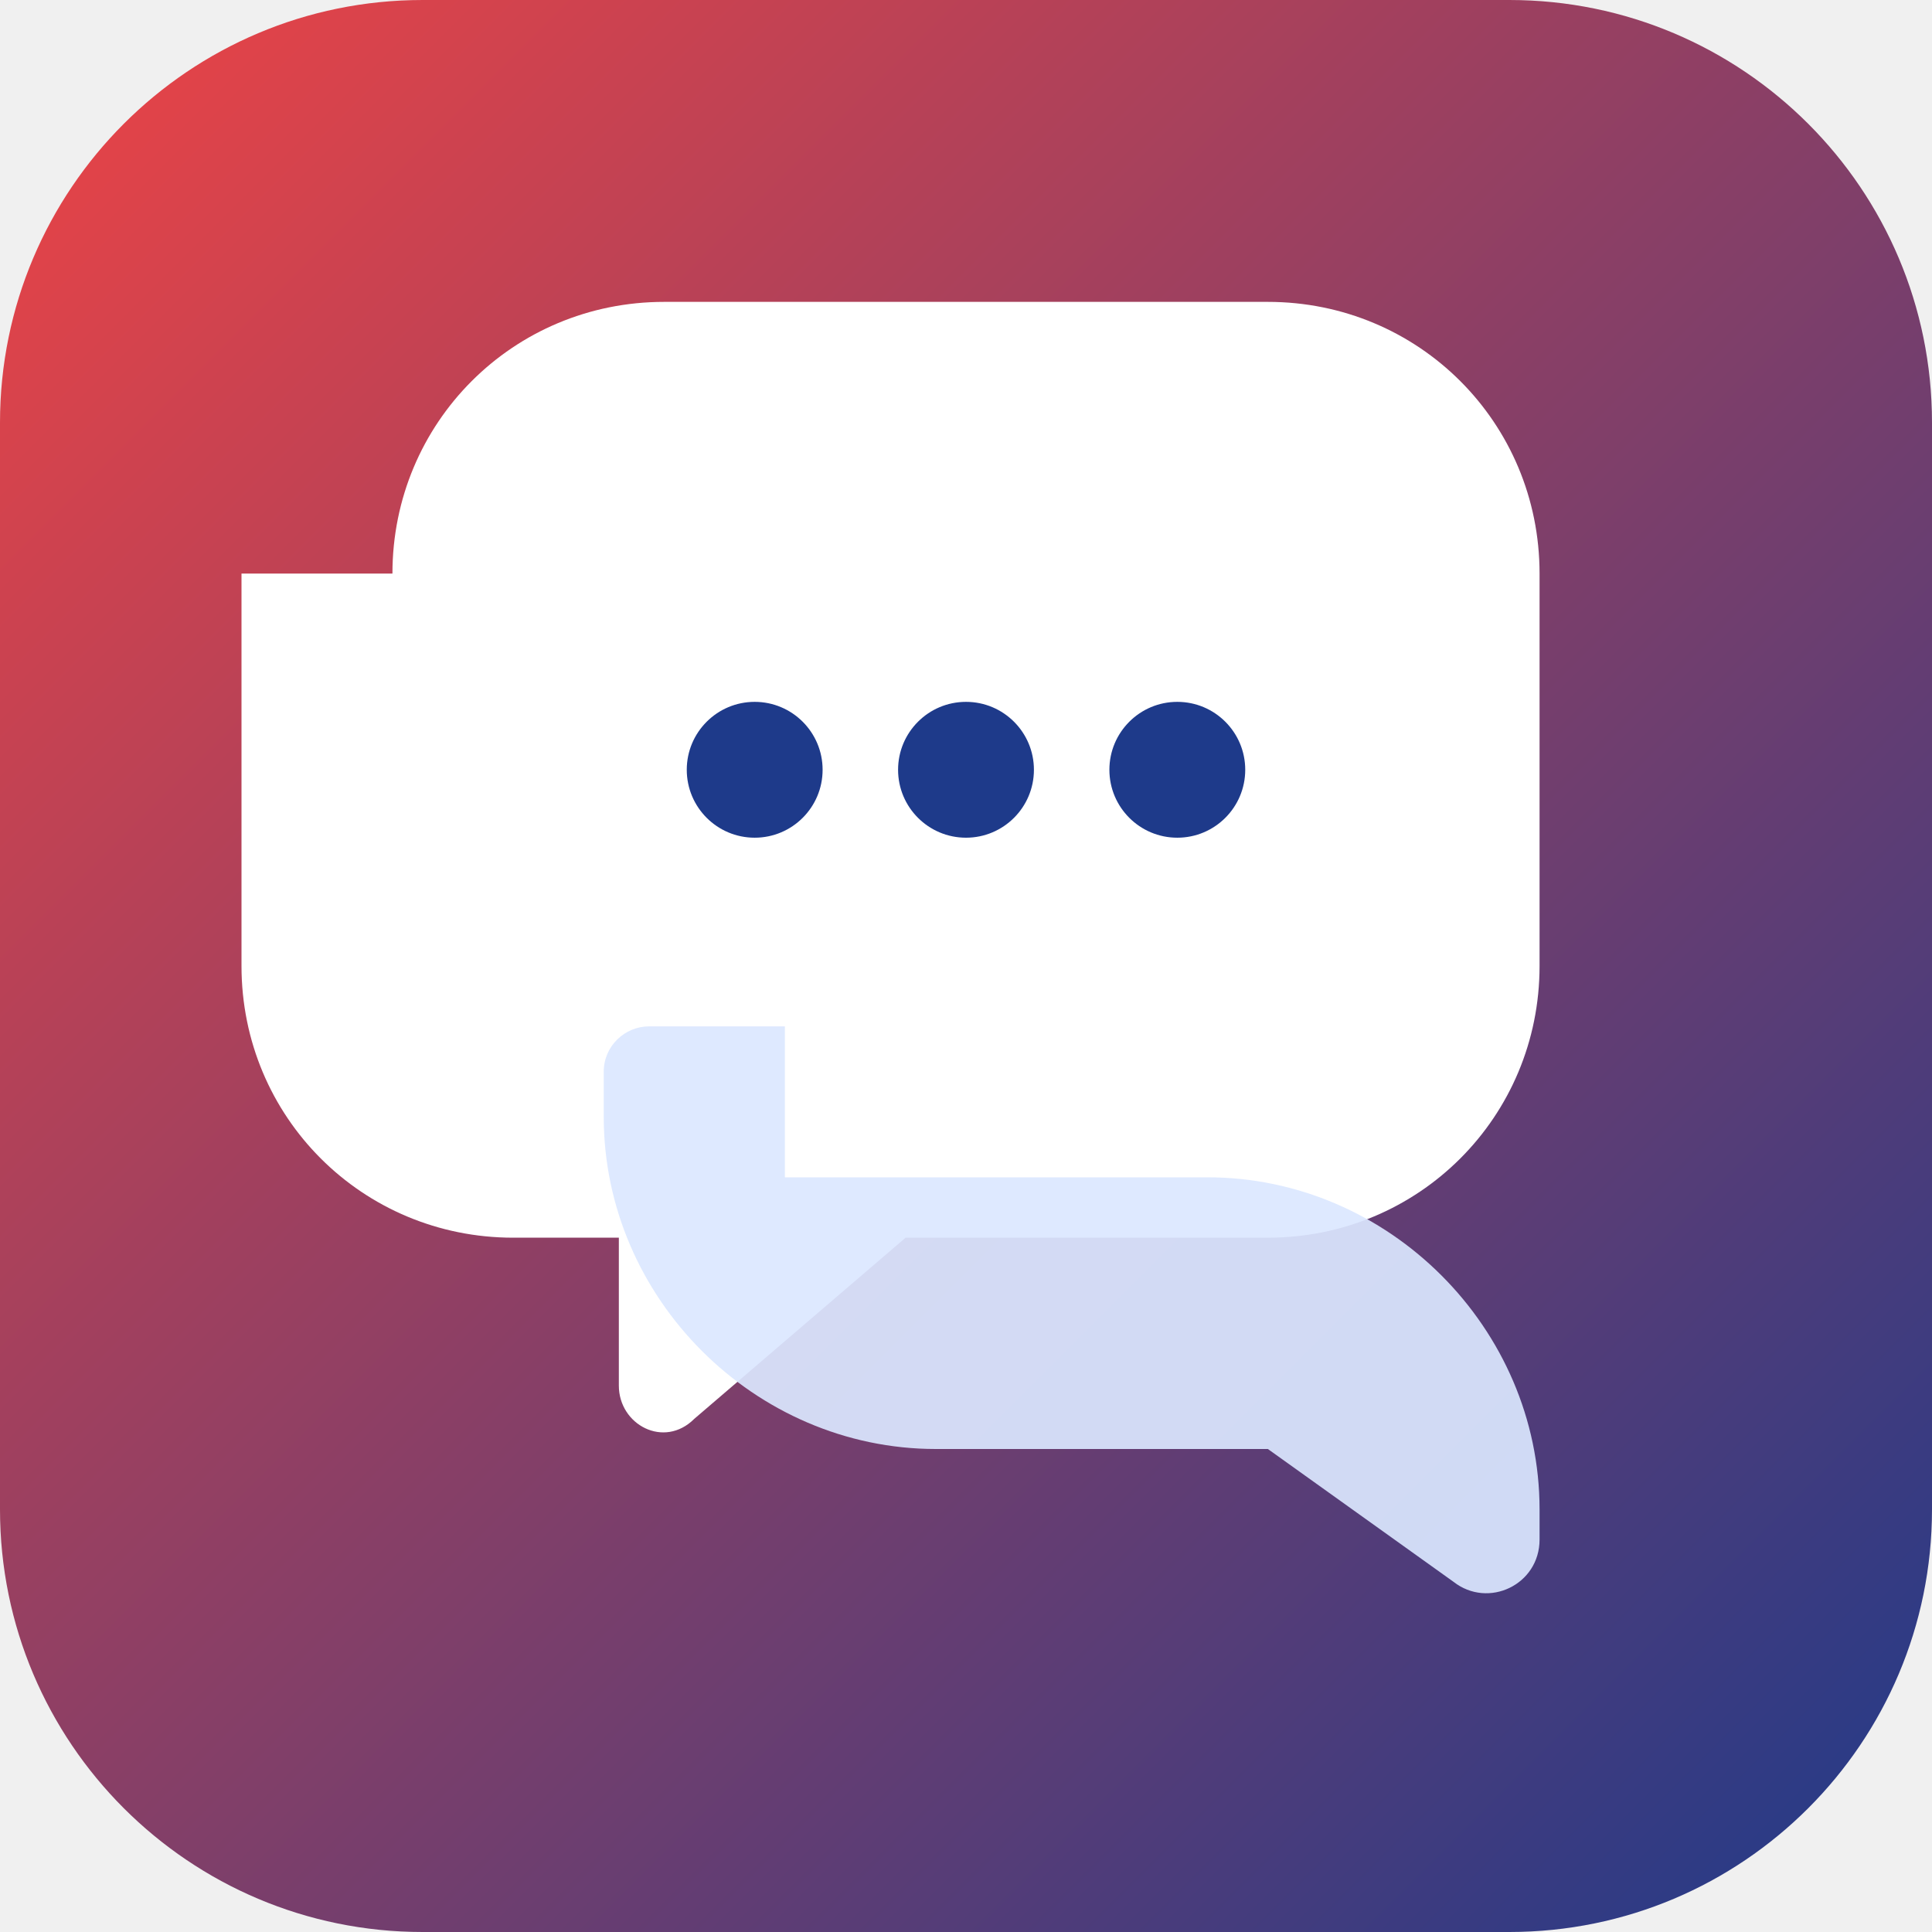
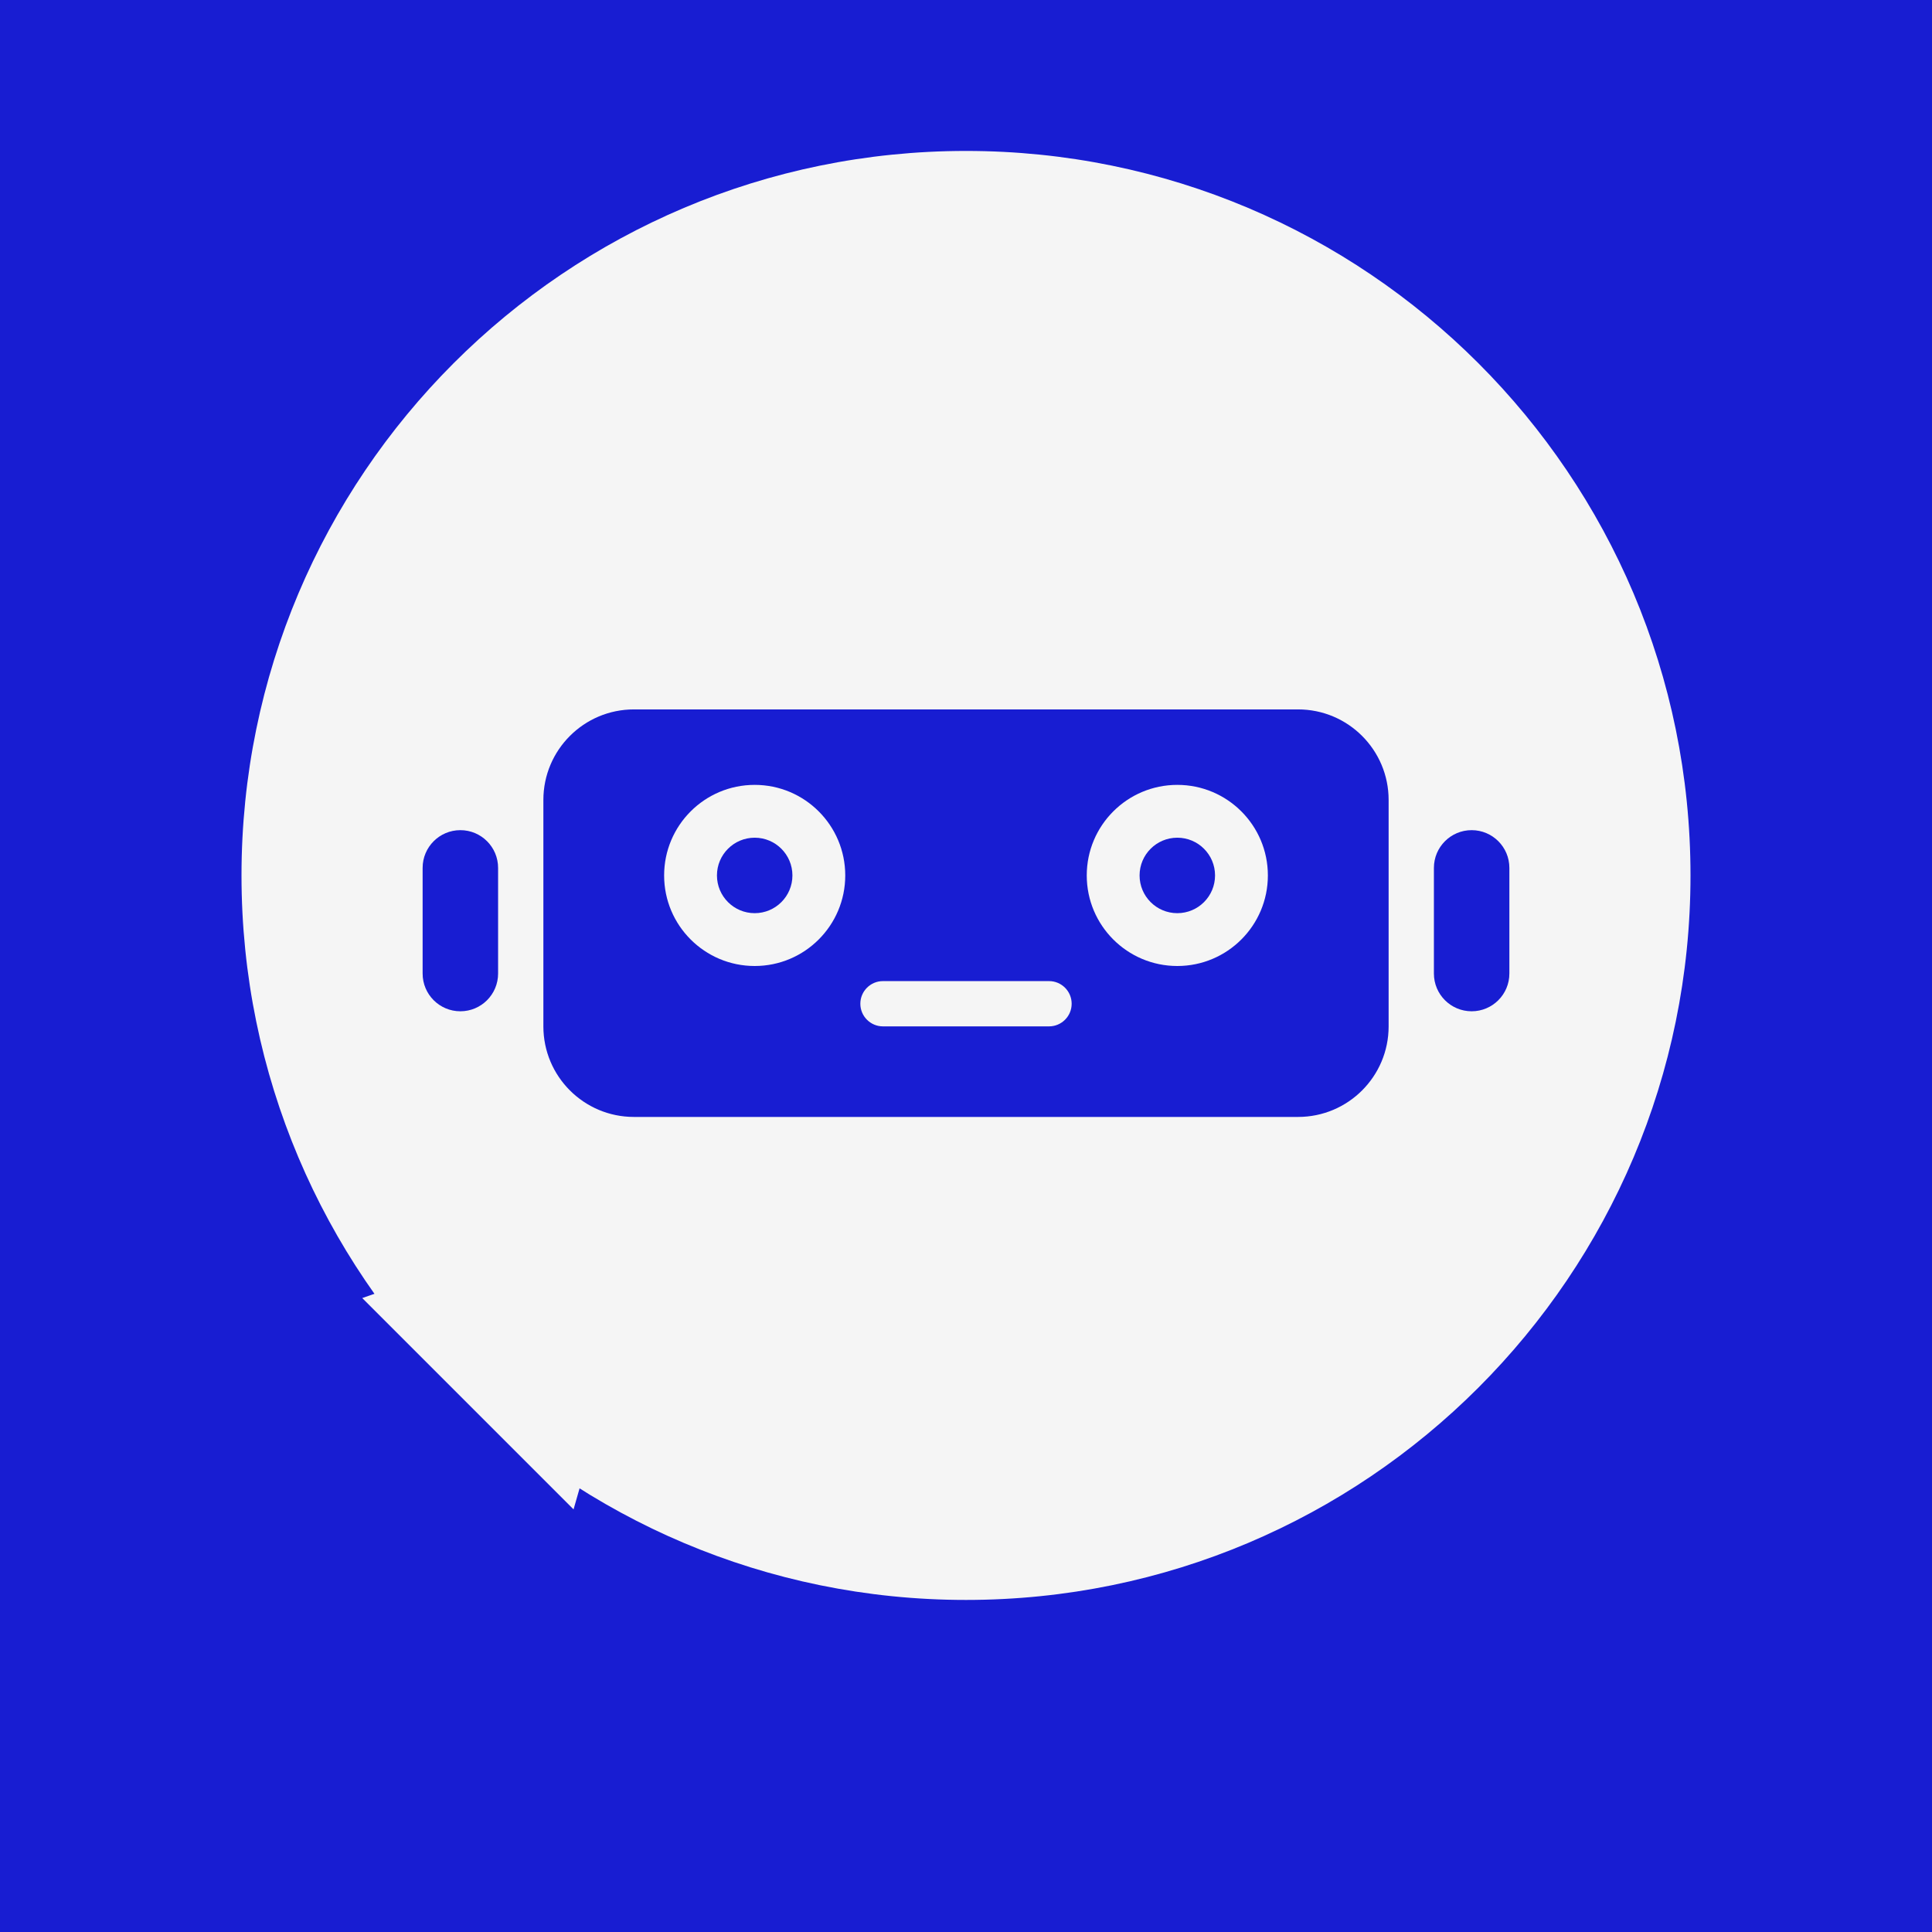
<svg xmlns="http://www.w3.org/2000/svg" viewBox="0 0 128 128">
-   <defs>
-     <linearGradient id="g" x1="0" x2="1" y1="0" y2="1">
-       <stop offset="0%" stop-color="#ef4444" />
-       <stop offset="100%" stop-color="#1e3a8a" />
-     </linearGradient>
-   </defs>
-   <rect width="128" height="128" rx="28" fill="url(#g)" />
-   <path d="M26 38c0-10 8-18 18-18h40c10 0 18 8 18 18v26c0 10-8 18-18 18H60l-14 12c-2 2-5 .4-5-2.2V82h-7c-10 0-18-8-18-18V38z" fill="#fff" />
-   <path d="M52 78h28c12 0 22 10 22 22v2c0 3-3.4 4.6-5.7 2.8L84 96H62c-12 0-22-10-22-22v-3c0-1.7 1.4-3 3-3h9v10z" fill="#dbe7ff" opacity=".92" />
-   <circle cx="50" cy="51" r="4.5" fill="#1e3a8a" />
-   <circle cx="64" cy="51" r="4.5" fill="#1e3a8a" />
-   <circle cx="78" cy="51" r="4.5" fill="#1e3a8a" />
+   <rect width="128" height="128" fill="#181dd2" />
+   <circle cx="64" cy="58" r="48" fill="#f5f5f5" />
+   <path d="M24 86l20-7-6 21z" fill="#f5f5f5" />
+   <rect x="36" y="47" width="56" height="27" rx="6" fill="#181dd2" />
+   <rect x="28" y="55" width="5" height="12" rx="2.5" fill="#181dd2" />
+   <rect x="95" y="55" width="5" height="12" rx="2.5" fill="#181dd2" />
+   <circle cx="50" cy="58" r="6" fill="#f5f5f5" />
+   <circle cx="50" cy="58" r="2.5" fill="#181dd2" />
+   <circle cx="78" cy="58" r="6" fill="#f5f5f5" />
+   <circle cx="78" cy="58" r="2.5" fill="#181dd2" />
+   <rect x="57" y="65" width="14" height="3" rx="1.5" fill="#f5f5f5" />
</svg>
